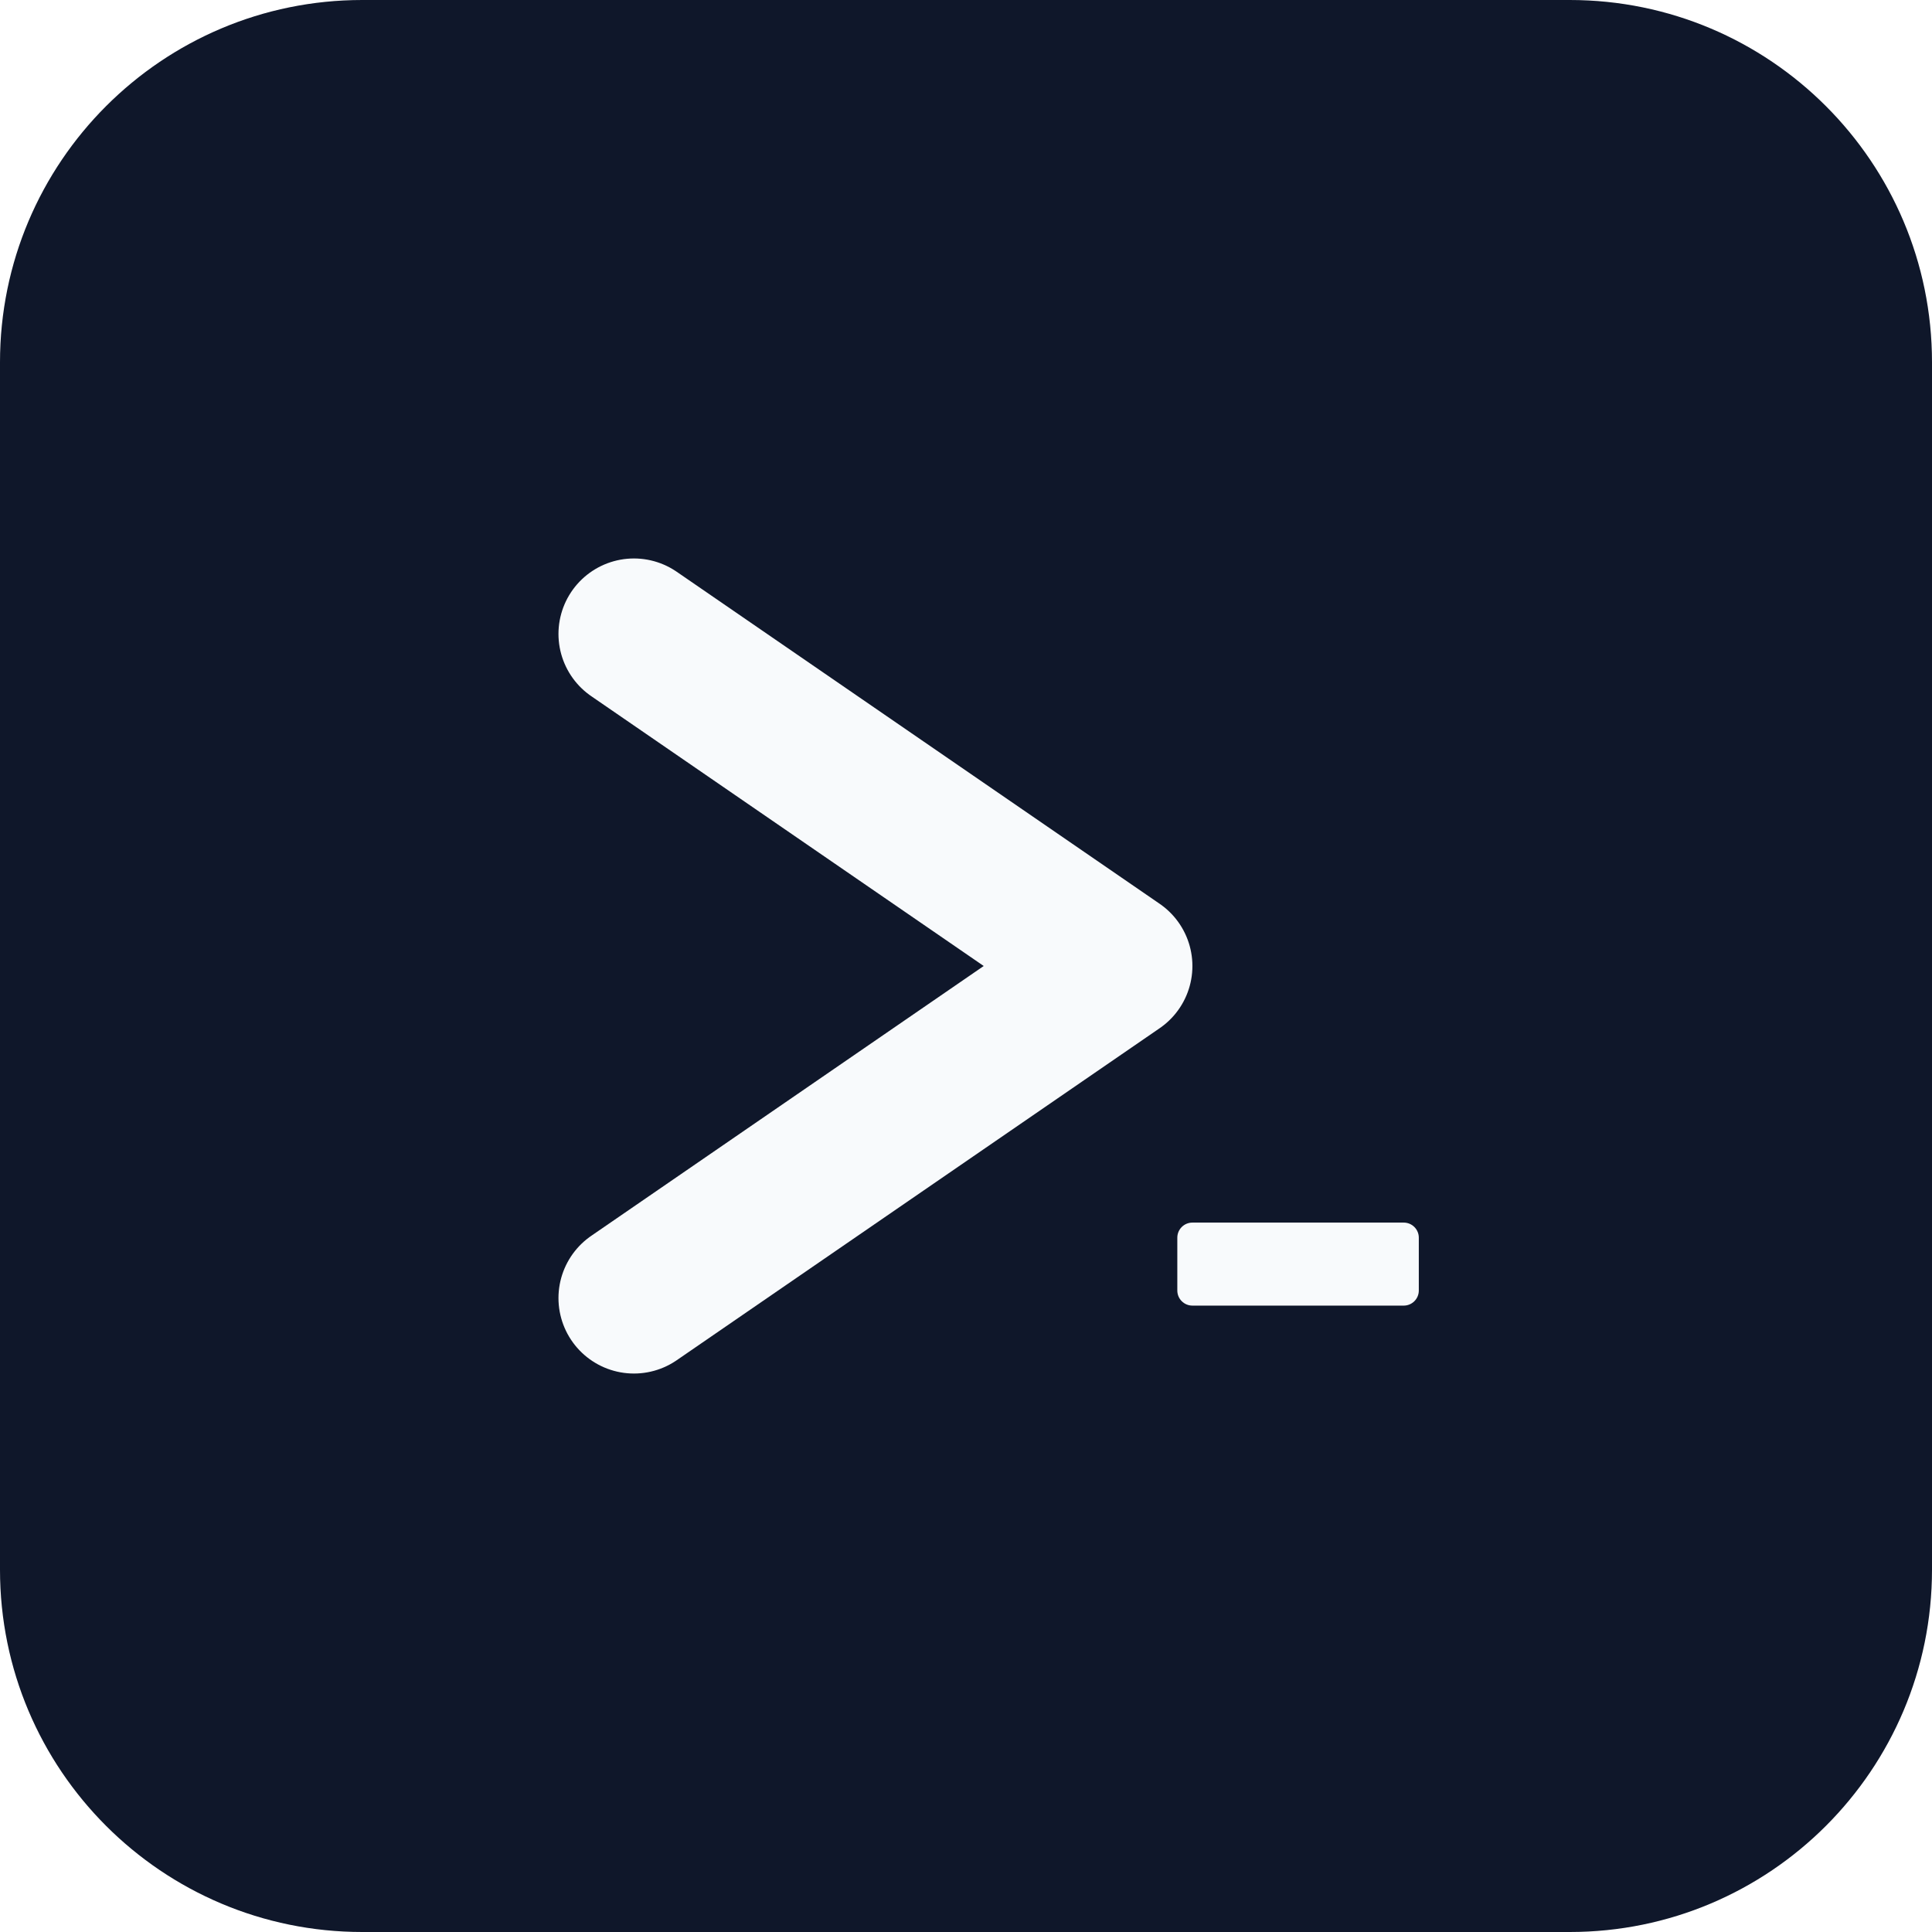
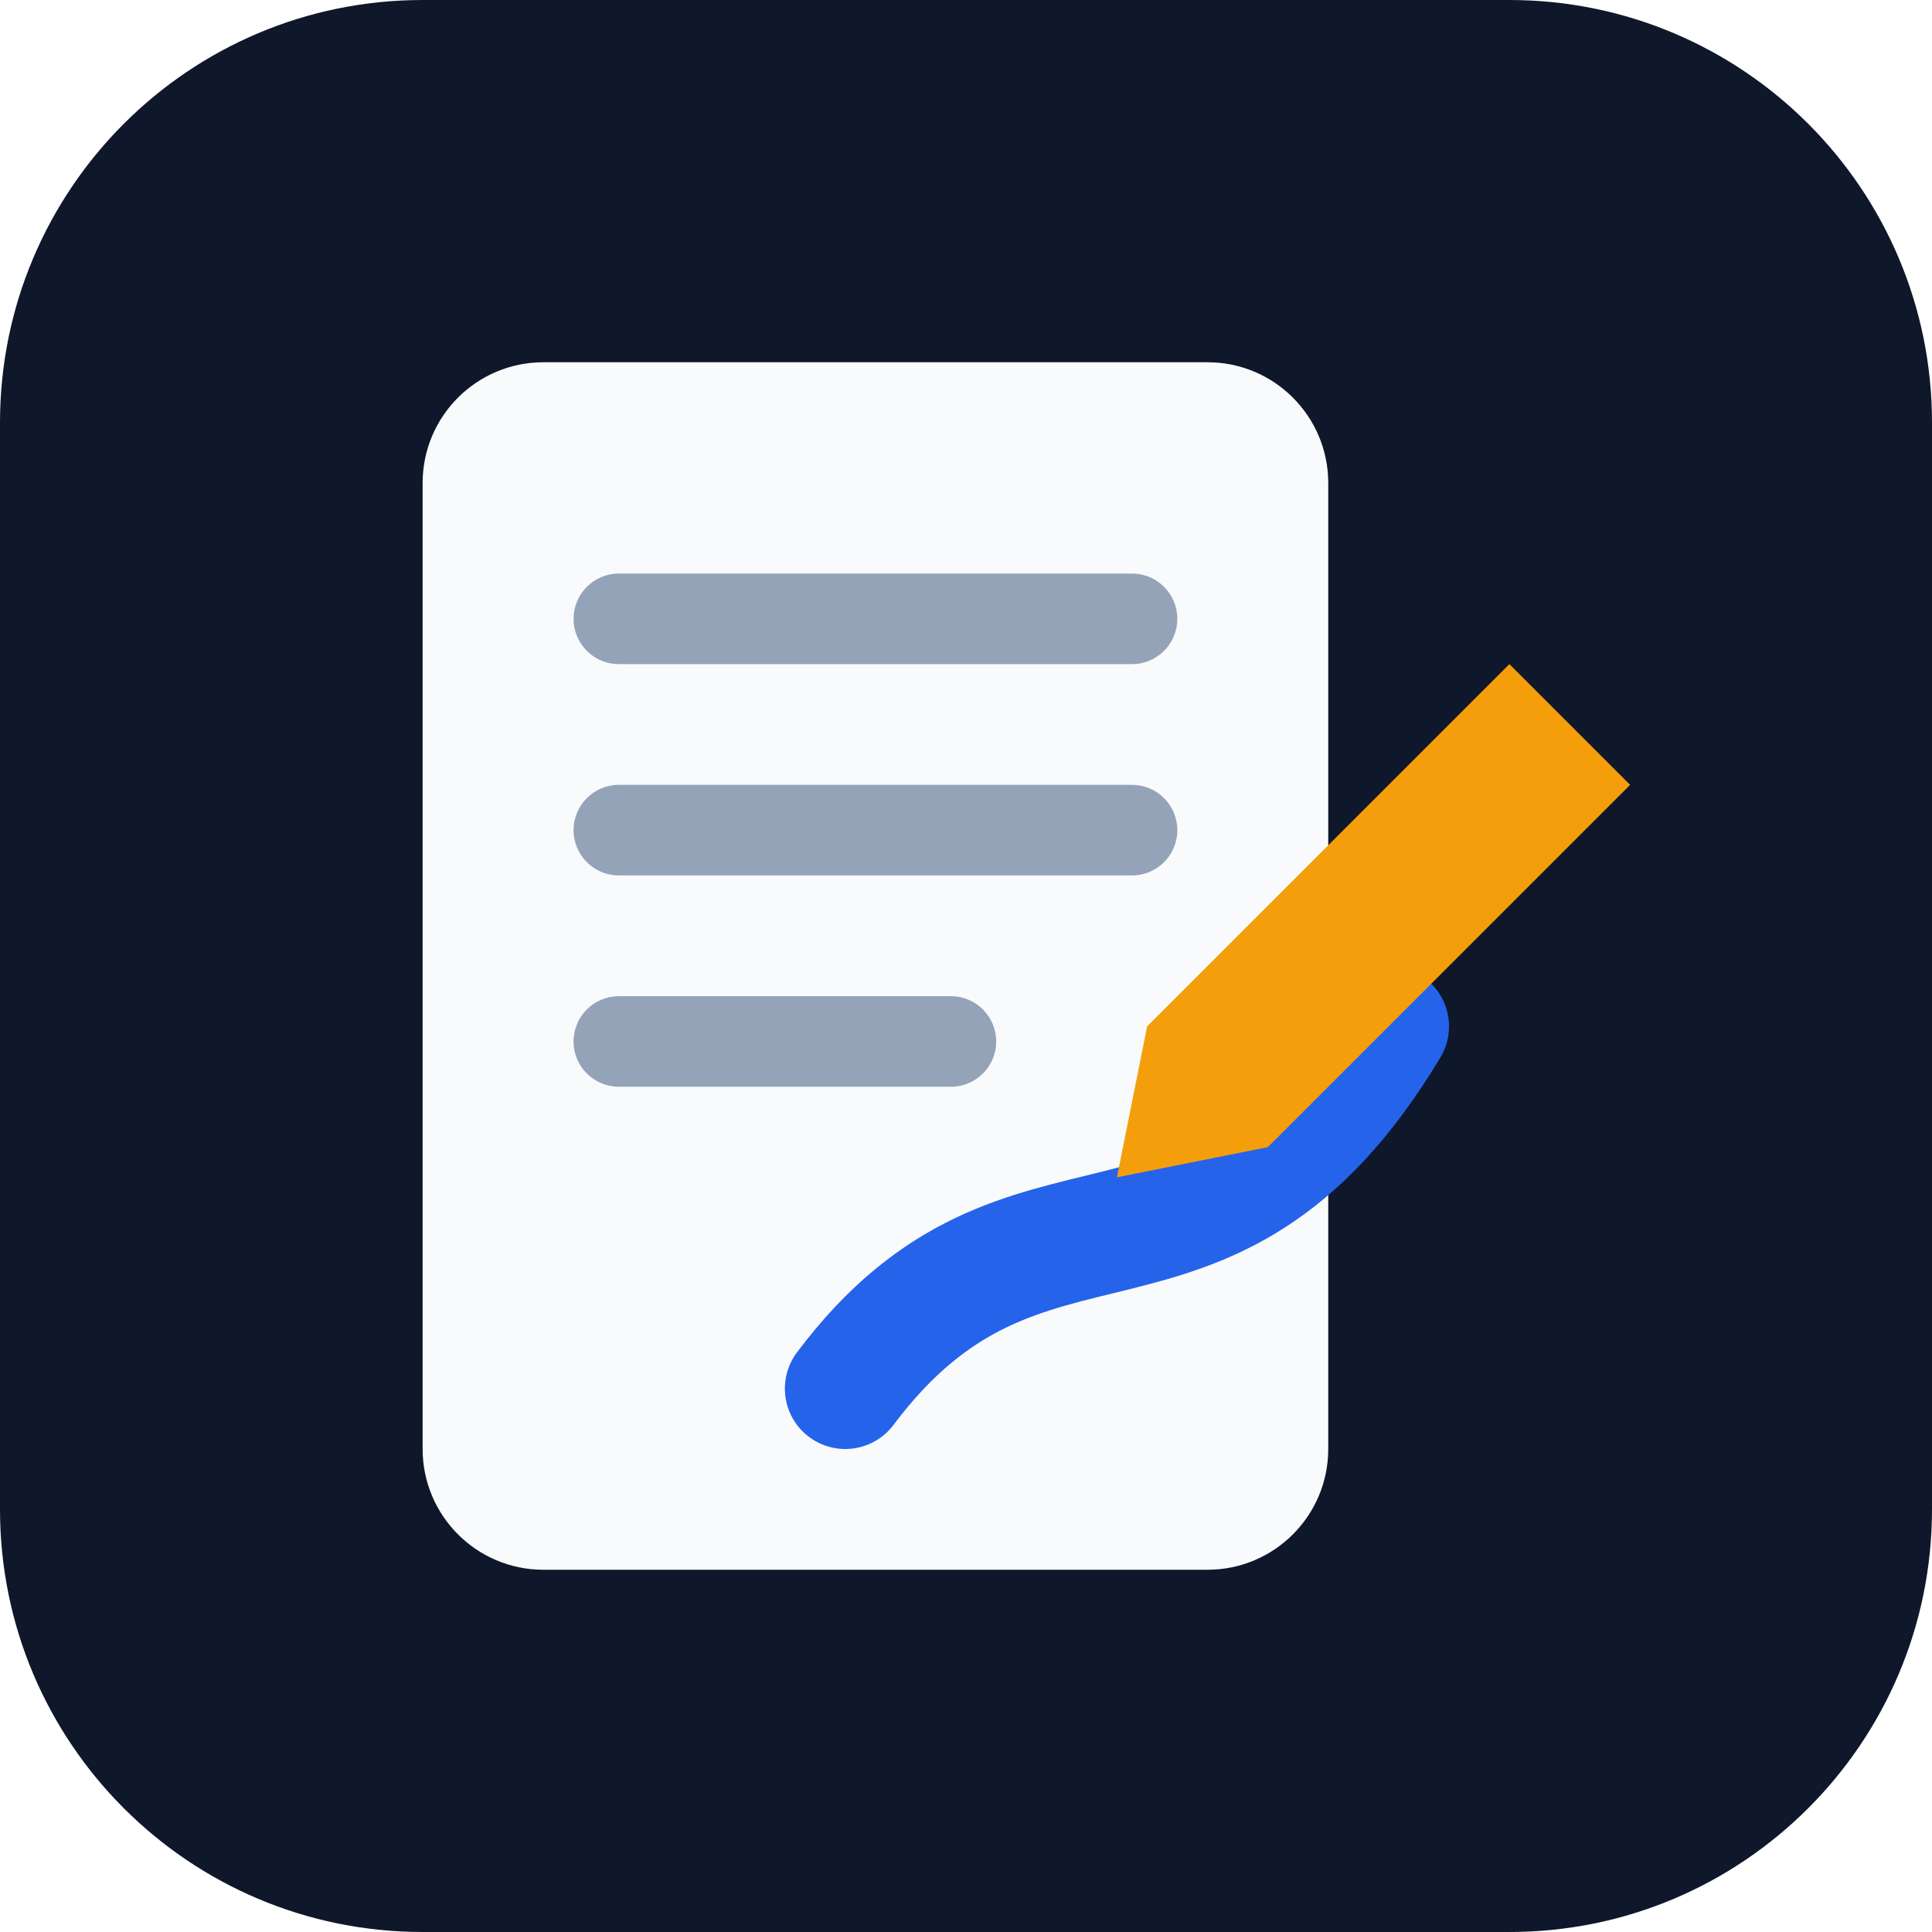
- <svg xmlns="http://www.w3.org/2000/svg" viewBox="0 0 512 512">
-   <rect width="512" height="512" fill="#0f172a" rx="96" />
-   <path d="M168 168 L296 256 L168 344" stroke="#f8fafc" stroke-width="40" stroke-linecap="round" stroke-linejoin="round" fill="none" />
-   <rect x="312" y="324" width="64" height="22" fill="#f8fafc" rx="4" />
+ <svg xmlns="http://www.w3.org/2000/svg" viewBox="0 0 64 64" width="64" height="64">
+   <rect width="64" height="64" rx="14" fill="#0f172a" />
+   <rect x="14" y="12" width="30" height="40" rx="4" fill="#f8fafc" />
+   <rect x="19" y="19" width="20" height="3" rx="1.5" fill="#94a3b8" />
+   <rect x="19" y="26" width="20" height="3" rx="1.5" fill="#94a3b8" />
+   <rect x="19" y="33" width="14" height="3" rx="1.5" fill="#94a3b8" />
+   <path d="M28 46 C 34 38, 40 44, 46 34" fill="none" stroke="#2563eb" stroke-width="4" stroke-linecap="round" />
+   <path d="M50 22 L54 26 L42 38 L37 39 L38 34 Z" fill="#f59e0b" />
</svg>
